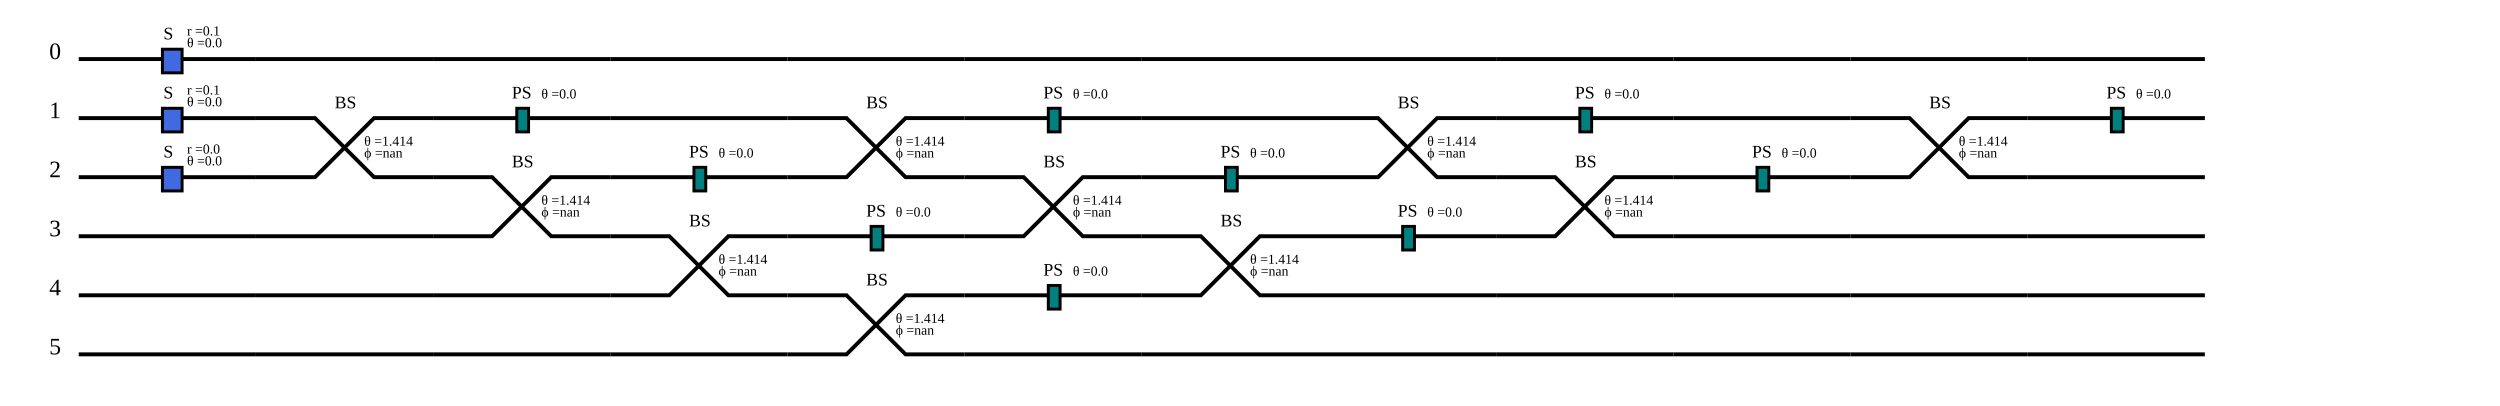
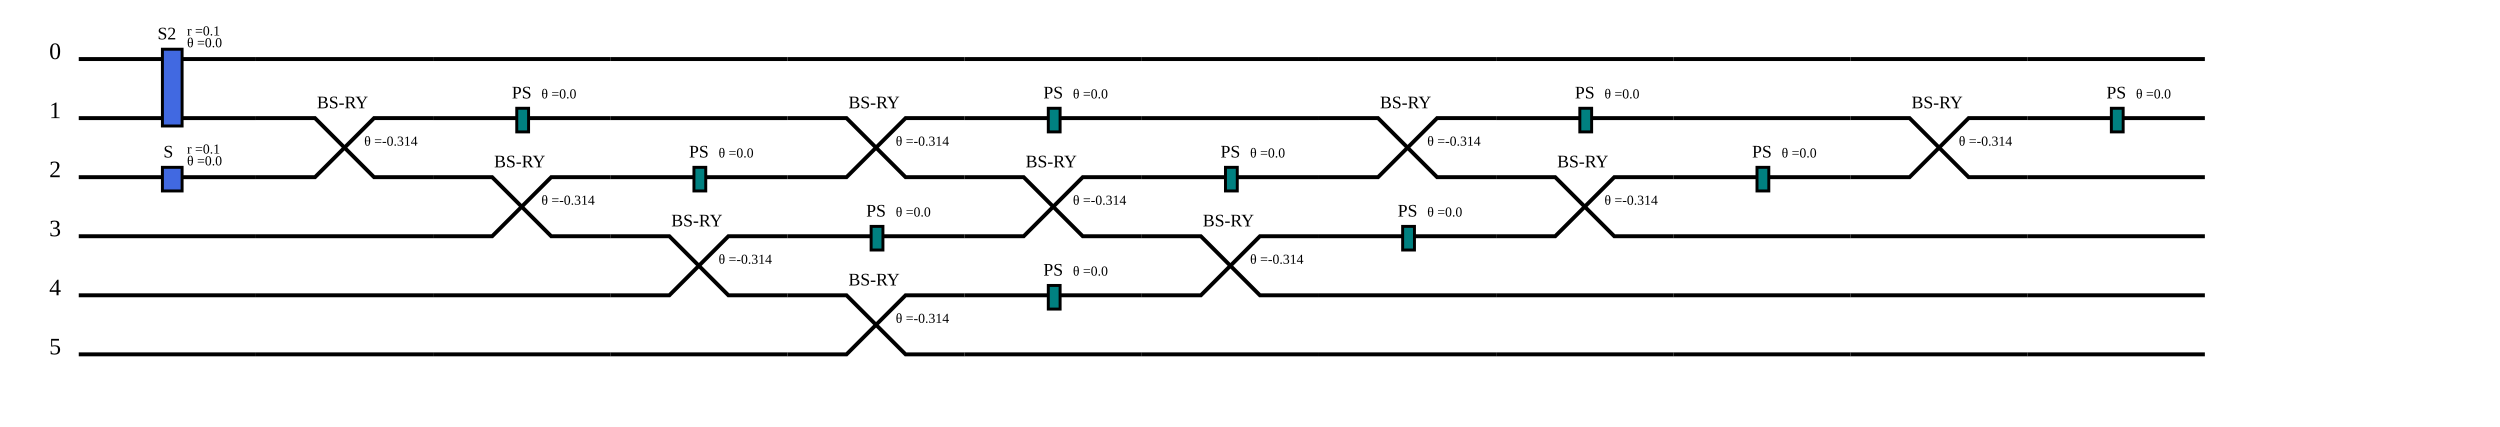
- <svg xmlns="http://www.w3.org/2000/svg" baseProfile="full" height="5.455cm" version="1.1" width="33.6cm">
+ <svg xmlns="http://www.w3.org/2000/svg" baseProfile="full" height="5.727cm" version="1.1" width="33.6cm">
  <defs />
  <polyline fill="none" points="40,30 130,30" stroke="black" stroke-width="2" />
-   <rect fill="royalblue" height="12" rx="0" ry="0" stroke="black" stroke-width="1.5" width="10" x="82.5" y="25" />
-   <text font-size="9" x="83" y="20">S</text>
+   <polyline fill="none" points="40,60 130,60" stroke="black" stroke-width="2" />
+   <rect fill="royalblue" height="39" rx="0" ry="0" stroke="black" stroke-width="1.5" width="10" x="82.5" y="25" />
+   <text font-size="9" x="80" y="20">S2</text>
  <text font-size="7" x="95" y="18">r =0.1</text>
  <text font-size="7" x="95" y="24">θ =0.0</text>
-   <polyline fill="none" points="40,60 130,60" stroke="black" stroke-width="2" />
-   <rect fill="royalblue" height="12" rx="0" ry="0" stroke="black" stroke-width="1.5" width="10" x="82.5" y="55" />
-   <text font-size="9" x="83" y="50">S</text>
-   <text font-size="7" x="95" y="48">r =0.1</text>
-   <text font-size="7" x="95" y="54">θ =0.0</text>
  <polyline fill="none" points="40,90 130,90" stroke="black" stroke-width="2" />
  <rect fill="royalblue" height="12" rx="0" ry="0" stroke="black" stroke-width="1.5" width="10" x="82.5" y="85" />
  <text font-size="9" x="83" y="80">S</text>
-   <text font-size="7" x="95" y="78">r =0.0</text>
+   <text font-size="7" x="95" y="78">r =0.1</text>
  <text font-size="7" x="95" y="84">θ =0.0</text>
  <polyline fill="none" points="130,60 160,60 190,90 220,90" stroke="black" stroke-width="2" />
  <polyline fill="none" points="130,90 160,90 190,60 220,60" stroke="black" stroke-width="2" />
-   <text font-size="9" x="170" y="55">BS</text>
-   <text font-size="7" x="185" y="74">θ =1.414</text>
-   <text font-size="7" x="185" y="80">ϕ =nan</text>
+   <text font-size="9" x="161" y="55">BS-RY</text>
+   <text font-size="7" x="185" y="74">θ =-0.314</text>
  <polyline fill="none" points="220,60 310,60" stroke="black" stroke-width="2" />
  <rect fill="teal" height="12" rx="0" ry="0" stroke="black" stroke-width="1.5" width="6" x="262.5" y="55" />
  <text font-size="9" x="260" y="50">PS</text>
  <text font-size="7" x="275" y="50">θ =0.0</text>
  <polyline fill="none" points="220,90 250,90 280,120 310,120" stroke="black" stroke-width="2" />
  <polyline fill="none" points="220,120 250,120 280,90 310,90" stroke="black" stroke-width="2" />
-   <text font-size="9" x="260" y="85">BS</text>
-   <text font-size="7" x="275" y="104">θ =1.414</text>
-   <text font-size="7" x="275" y="110">ϕ =nan</text>
+   <text font-size="9" x="251" y="85">BS-RY</text>
+   <text font-size="7" x="275" y="104">θ =-0.314</text>
  <polyline fill="none" points="310,90 400,90" stroke="black" stroke-width="2" />
  <rect fill="teal" height="12" rx="0" ry="0" stroke="black" stroke-width="1.5" width="6" x="352.5" y="85" />
  <text font-size="9" x="350" y="80">PS</text>
  <text font-size="7" x="365" y="80">θ =0.0</text>
  <polyline fill="none" points="310,120 340,120 370,150 400,150" stroke="black" stroke-width="2" />
  <polyline fill="none" points="310,150 340,150 370,120 400,120" stroke="black" stroke-width="2" />
-   <text font-size="9" x="350" y="115">BS</text>
-   <text font-size="7" x="365" y="134">θ =1.414</text>
-   <text font-size="7" x="365" y="140">ϕ =nan</text>
+   <text font-size="9" x="341" y="115">BS-RY</text>
+   <text font-size="7" x="365" y="134">θ =-0.314</text>
  <polyline fill="none" points="400,120 490,120" stroke="black" stroke-width="2" />
  <rect fill="teal" height="12" rx="0" ry="0" stroke="black" stroke-width="1.5" width="6" x="442.5" y="115" />
  <text font-size="9" x="440" y="110">PS</text>
  <text font-size="7" x="455" y="110">θ =0.0</text>
  <polyline fill="none" points="400,150 430,150 460,180 490,180" stroke="black" stroke-width="2" />
  <polyline fill="none" points="400,180 430,180 460,150 490,150" stroke="black" stroke-width="2" />
-   <text font-size="9" x="440" y="145">BS</text>
-   <text font-size="7" x="455" y="164">θ =1.414</text>
-   <text font-size="7" x="455" y="170">ϕ =nan</text>
+   <text font-size="9" x="431" y="145">BS-RY</text>
+   <text font-size="7" x="455" y="164">θ =-0.314</text>
  <polyline fill="none" points="490,150 580,150" stroke="black" stroke-width="2" />
  <rect fill="teal" height="12" rx="0" ry="0" stroke="black" stroke-width="1.5" width="6" x="532.5" y="145" />
  <text font-size="9" x="530" y="140">PS</text>
  <text font-size="7" x="545" y="140">θ =0.0</text>
  <polyline fill="none" points="400,60 430,60 460,90 490,90" stroke="black" stroke-width="2" />
  <polyline fill="none" points="400,90 430,90 460,60 490,60" stroke="black" stroke-width="2" />
-   <text font-size="9" x="440" y="55">BS</text>
-   <text font-size="7" x="455" y="74">θ =1.414</text>
-   <text font-size="7" x="455" y="80">ϕ =nan</text>
+   <text font-size="9" x="431" y="55">BS-RY</text>
+   <text font-size="7" x="455" y="74">θ =-0.314</text>
  <polyline fill="none" points="490,60 580,60" stroke="black" stroke-width="2" />
  <rect fill="teal" height="12" rx="0" ry="0" stroke="black" stroke-width="1.5" width="6" x="532.5" y="55" />
  <text font-size="9" x="530" y="50">PS</text>
  <text font-size="7" x="545" y="50">θ =0.0</text>
  <polyline fill="none" points="490,90 520,90 550,120 580,120" stroke="black" stroke-width="2" />
  <polyline fill="none" points="490,120 520,120 550,90 580,90" stroke="black" stroke-width="2" />
-   <text font-size="9" x="530" y="85">BS</text>
-   <text font-size="7" x="545" y="104">θ =1.414</text>
-   <text font-size="7" x="545" y="110">ϕ =nan</text>
+   <text font-size="9" x="521" y="85">BS-RY</text>
+   <text font-size="7" x="545" y="104">θ =-0.314</text>
  <polyline fill="none" points="580,90 670,90" stroke="black" stroke-width="2" />
  <rect fill="teal" height="12" rx="0" ry="0" stroke="black" stroke-width="1.5" width="6" x="622.5" y="85" />
  <text font-size="9" x="620" y="80">PS</text>
  <text font-size="7" x="635" y="80">θ =0.0</text>
  <polyline fill="none" points="580,120 610,120 640,150 670,150" stroke="black" stroke-width="2" />
  <polyline fill="none" points="580,150 610,150 640,120 670,120" stroke="black" stroke-width="2" />
-   <text font-size="9" x="620" y="115">BS</text>
-   <text font-size="7" x="635" y="134">θ =1.414</text>
-   <text font-size="7" x="635" y="140">ϕ =nan</text>
+   <text font-size="9" x="611" y="115">BS-RY</text>
+   <text font-size="7" x="635" y="134">θ =-0.314</text>
  <polyline fill="none" points="670,120 760,120" stroke="black" stroke-width="2" />
  <rect fill="teal" height="12" rx="0" ry="0" stroke="black" stroke-width="1.5" width="6" x="712.5" y="115" />
  <text font-size="9" x="710" y="110">PS</text>
  <text font-size="7" x="725" y="110">θ =0.0</text>
  <polyline fill="none" points="670,60 700,60 730,90 760,90" stroke="black" stroke-width="2" />
  <polyline fill="none" points="670,90 700,90 730,60 760,60" stroke="black" stroke-width="2" />
-   <text font-size="9" x="710" y="55">BS</text>
-   <text font-size="7" x="725" y="74">θ =1.414</text>
-   <text font-size="7" x="725" y="80">ϕ =nan</text>
+   <text font-size="9" x="701" y="55">BS-RY</text>
+   <text font-size="7" x="725" y="74">θ =-0.314</text>
  <polyline fill="none" points="760,60 850,60" stroke="black" stroke-width="2" />
  <rect fill="teal" height="12" rx="0" ry="0" stroke="black" stroke-width="1.5" width="6" x="802.5" y="55" />
  <text font-size="9" x="800" y="50">PS</text>
  <text font-size="7" x="815" y="50">θ =0.0</text>
  <polyline fill="none" points="760,90 790,90 820,120 850,120" stroke="black" stroke-width="2" />
  <polyline fill="none" points="760,120 790,120 820,90 850,90" stroke="black" stroke-width="2" />
-   <text font-size="9" x="800" y="85">BS</text>
-   <text font-size="7" x="815" y="104">θ =1.414</text>
-   <text font-size="7" x="815" y="110">ϕ =nan</text>
+   <text font-size="9" x="791" y="85">BS-RY</text>
+   <text font-size="7" x="815" y="104">θ =-0.314</text>
  <polyline fill="none" points="850,90 940,90" stroke="black" stroke-width="2" />
  <rect fill="teal" height="12" rx="0" ry="0" stroke="black" stroke-width="1.5" width="6" x="892.5" y="85" />
  <text font-size="9" x="890" y="80">PS</text>
  <text font-size="7" x="905" y="80">θ =0.0</text>
  <polyline fill="none" points="940,60 970,60 1000,90 1030,90" stroke="black" stroke-width="2" />
  <polyline fill="none" points="940,90 970,90 1000,60 1030,60" stroke="black" stroke-width="2" />
-   <text font-size="9" x="980" y="55">BS</text>
-   <text font-size="7" x="995" y="74">θ =1.414</text>
-   <text font-size="7" x="995" y="80">ϕ =nan</text>
+   <text font-size="9" x="971" y="55">BS-RY</text>
+   <text font-size="7" x="995" y="74">θ =-0.314</text>
  <polyline fill="none" points="1030,60 1120,60" stroke="black" stroke-width="2" />
  <rect fill="teal" height="12" rx="0" ry="0" stroke="black" stroke-width="1.5" width="6" x="1072.5" y="55" />
  <text font-size="9" x="1070" y="50">PS</text>
  <text font-size="7" x="1085" y="50">θ =0.0</text>
  <polyline fill="none" points="40,120 130,120" stroke="black" stroke-width="2" />
  <polyline fill="none" points="40,150 130,150" stroke="black" stroke-width="2" />
  <polyline fill="none" points="40,180 130,180" stroke="black" stroke-width="2" />
  <polyline fill="none" points="130,30 220,30" stroke="black" stroke-width="2" />
  <polyline fill="none" points="130,120 220,120" stroke="black" stroke-width="2" />
  <polyline fill="none" points="130,150 220,150" stroke="black" stroke-width="2" />
  <polyline fill="none" points="130,180 220,180" stroke="black" stroke-width="2" />
  <polyline fill="none" points="220,30 310,30" stroke="black" stroke-width="2" />
  <polyline fill="none" points="220,150 310,150" stroke="black" stroke-width="2" />
  <polyline fill="none" points="220,180 310,180" stroke="black" stroke-width="2" />
  <polyline fill="none" points="310,30 400,30" stroke="black" stroke-width="2" />
  <polyline fill="none" points="310,60 400,60" stroke="black" stroke-width="2" />
  <polyline fill="none" points="310,180 400,180" stroke="black" stroke-width="2" />
  <polyline fill="none" points="400,30 490,30" stroke="black" stroke-width="2" />
  <polyline fill="none" points="490,30 580,30" stroke="black" stroke-width="2" />
  <polyline fill="none" points="490,180 580,180" stroke="black" stroke-width="2" />
  <polyline fill="none" points="580,30 670,30" stroke="black" stroke-width="2" />
  <polyline fill="none" points="580,60 670,60" stroke="black" stroke-width="2" />
  <polyline fill="none" points="580,180 670,180" stroke="black" stroke-width="2" />
  <polyline fill="none" points="670,30 760,30" stroke="black" stroke-width="2" />
  <polyline fill="none" points="670,150 760,150" stroke="black" stroke-width="2" />
  <polyline fill="none" points="670,180 760,180" stroke="black" stroke-width="2" />
  <polyline fill="none" points="760,30 850,30" stroke="black" stroke-width="2" />
  <polyline fill="none" points="760,150 850,150" stroke="black" stroke-width="2" />
  <polyline fill="none" points="760,180 850,180" stroke="black" stroke-width="2" />
  <polyline fill="none" points="850,30 940,30" stroke="black" stroke-width="2" />
  <polyline fill="none" points="850,60 940,60" stroke="black" stroke-width="2" />
  <polyline fill="none" points="850,120 940,120" stroke="black" stroke-width="2" />
  <polyline fill="none" points="850,150 940,150" stroke="black" stroke-width="2" />
  <polyline fill="none" points="850,180 940,180" stroke="black" stroke-width="2" />
  <polyline fill="none" points="940,30 1030,30" stroke="black" stroke-width="2" />
  <polyline fill="none" points="940,120 1030,120" stroke="black" stroke-width="2" />
  <polyline fill="none" points="940,150 1030,150" stroke="black" stroke-width="2" />
  <polyline fill="none" points="940,180 1030,180" stroke="black" stroke-width="2" />
  <polyline fill="none" points="1030,30 1120,30" stroke="black" stroke-width="2" />
  <polyline fill="none" points="1030,90 1120,90" stroke="black" stroke-width="2" />
  <polyline fill="none" points="1030,120 1120,120" stroke="black" stroke-width="2" />
  <polyline fill="none" points="1030,150 1120,150" stroke="black" stroke-width="2" />
  <polyline fill="none" points="1030,180 1120,180" stroke="black" stroke-width="2" />
  <text font-size="12" x="25" y="30">0</text>
  <text font-size="12" x="25" y="60">1</text>
  <text font-size="12" x="25" y="90">2</text>
  <text font-size="12" x="25" y="120">3</text>
  <text font-size="12" x="25" y="150">4</text>
  <text font-size="12" x="25" y="180">5</text>
</svg>
